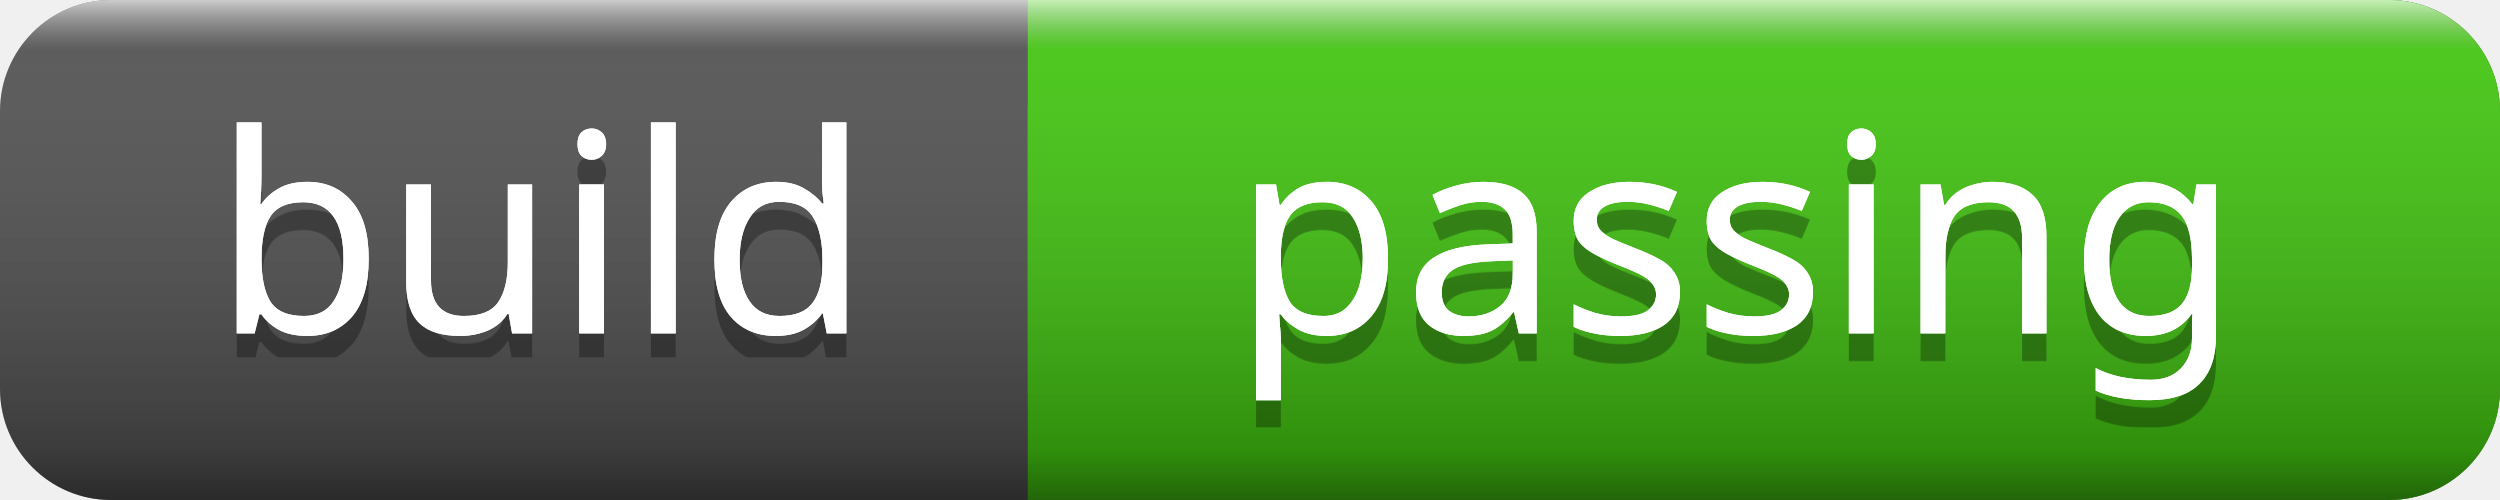
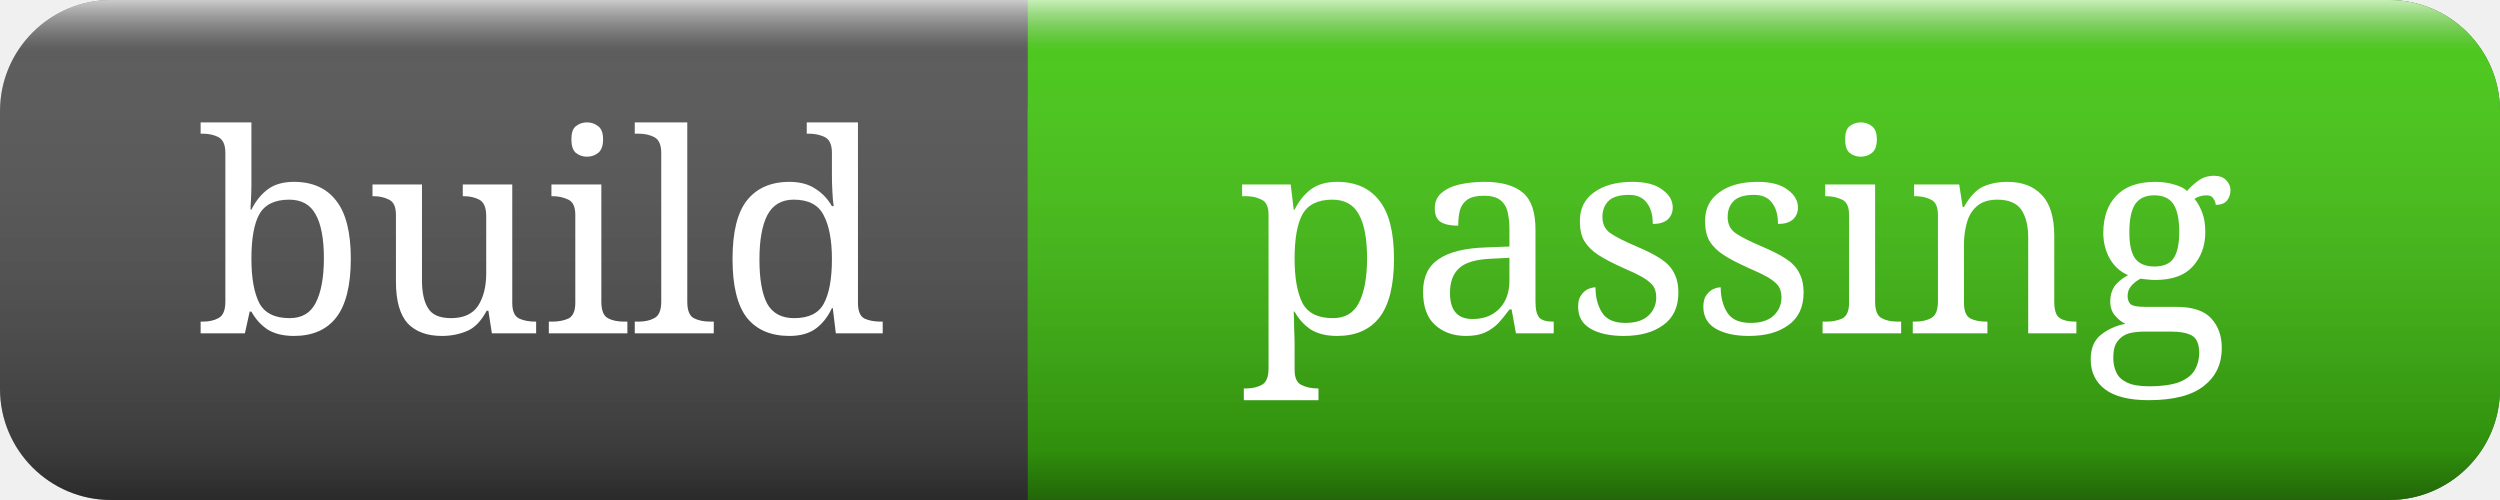
<svg xmlns="http://www.w3.org/2000/svg" width="90" height="18">
  <linearGradient id="a" x2="0" y2="100%">
    <stop offset="0" stop-color="#fff" stop-opacity=".7" />
    <stop offset=".1" stop-color="#aaa" stop-opacity=".1" />
    <stop offset=".9" stop-opacity=".3" />
    <stop offset="1" stop-opacity=".5" />
  </linearGradient>
-   <filter id="b">
-     <feOffset dy="1" in="SourceAlpha" />
-     <feColorMatrix values="1 0 0 0 0 0 1 0 0 0 0 0 1 0 0 0 0 0 .3 0" />
-     <feMerge>
-       <feMergeNode />
-       <feMergeNode in="SourceGraphic" />
-       <feMergeNode in="SourceGraphic" />
-     </feMerge>
-   </filter>
  <rect rx="4" width="90" height="18" fill="#555" />
  <rect rx="4" x="37" width="53" height="18" fill="#4c1" />
  <rect x="37" width="4" height="18" fill="#4c1" />
  <rect rx="4" width="90" height="18" fill="url(#a)" />
-   <g fill="#fff" text-anchor="middle" font-family="Verdana,sans-serif" font-size="10">
-     <text x="19.5" y="12" filter="url(#b)">build</text>
-     <text x="62.5" y="12" filter="url(#b)">passing</text>
+   <g fill="#fff" text-anchor="middle" font-family="Verdana,serif" font-size="10">
+     <text x="19.5" y="12">build</text>
+     <text x="62.5" y="12">passing</text>
  </g>
</svg>
